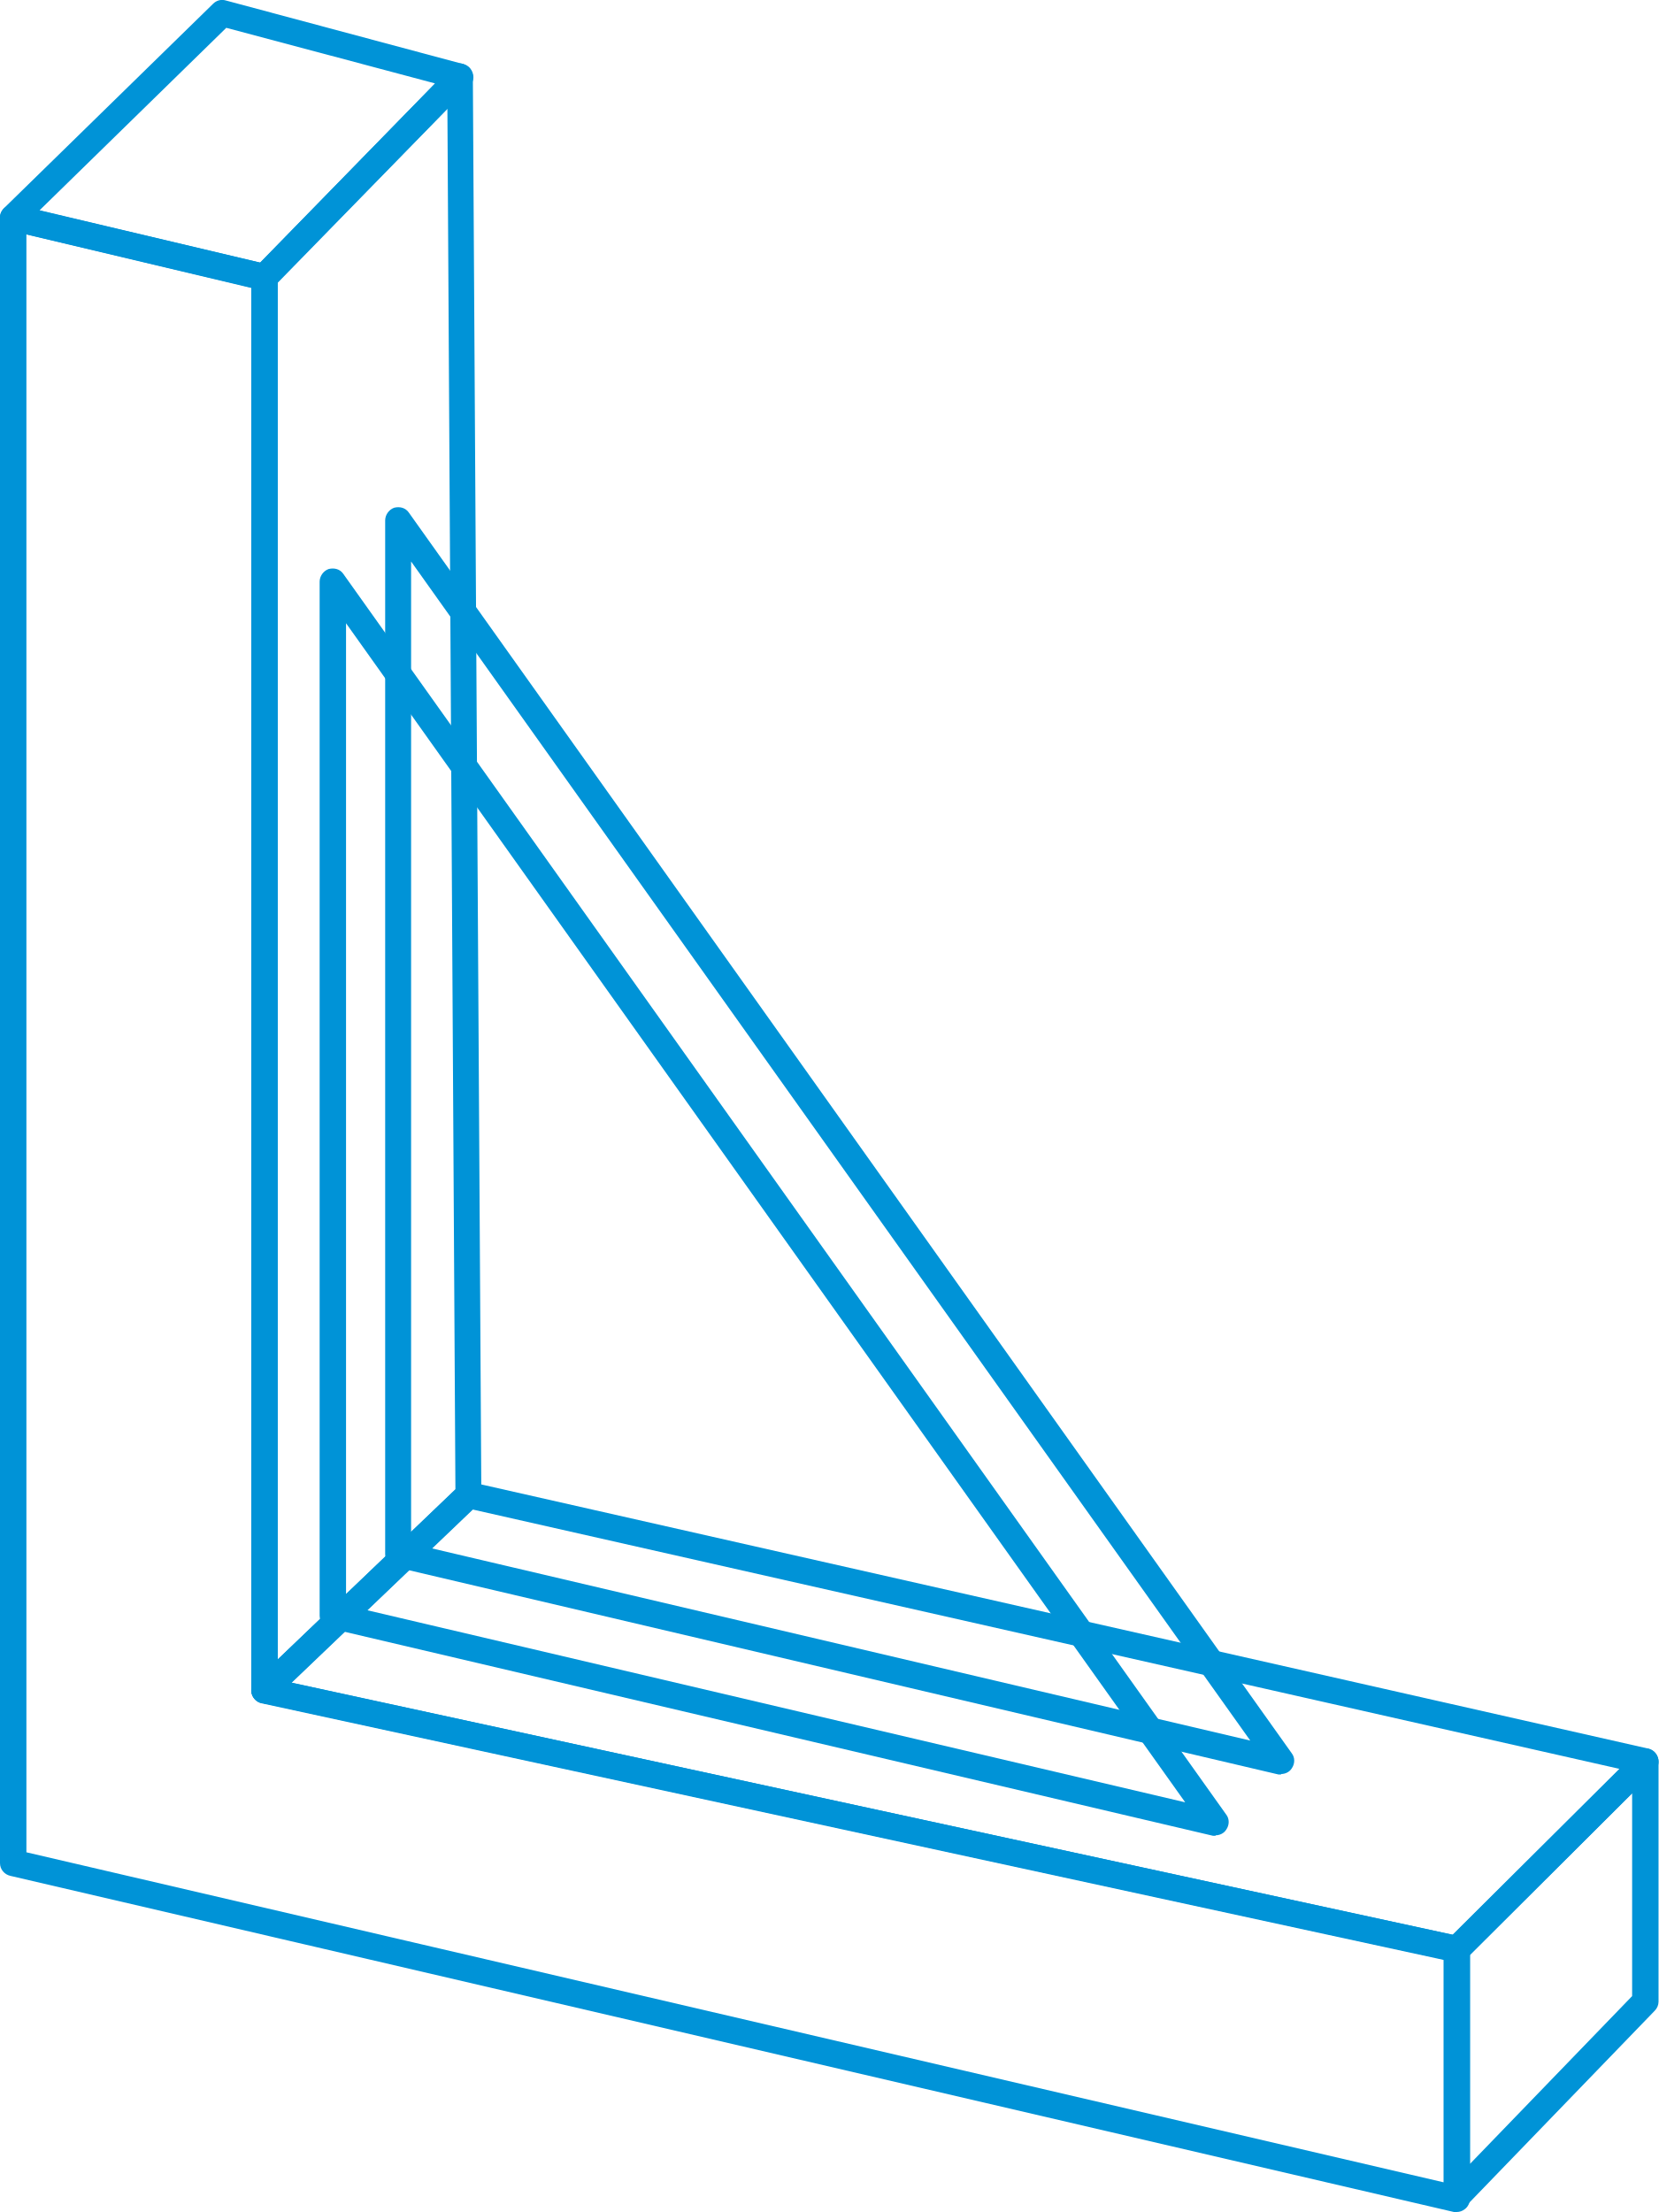
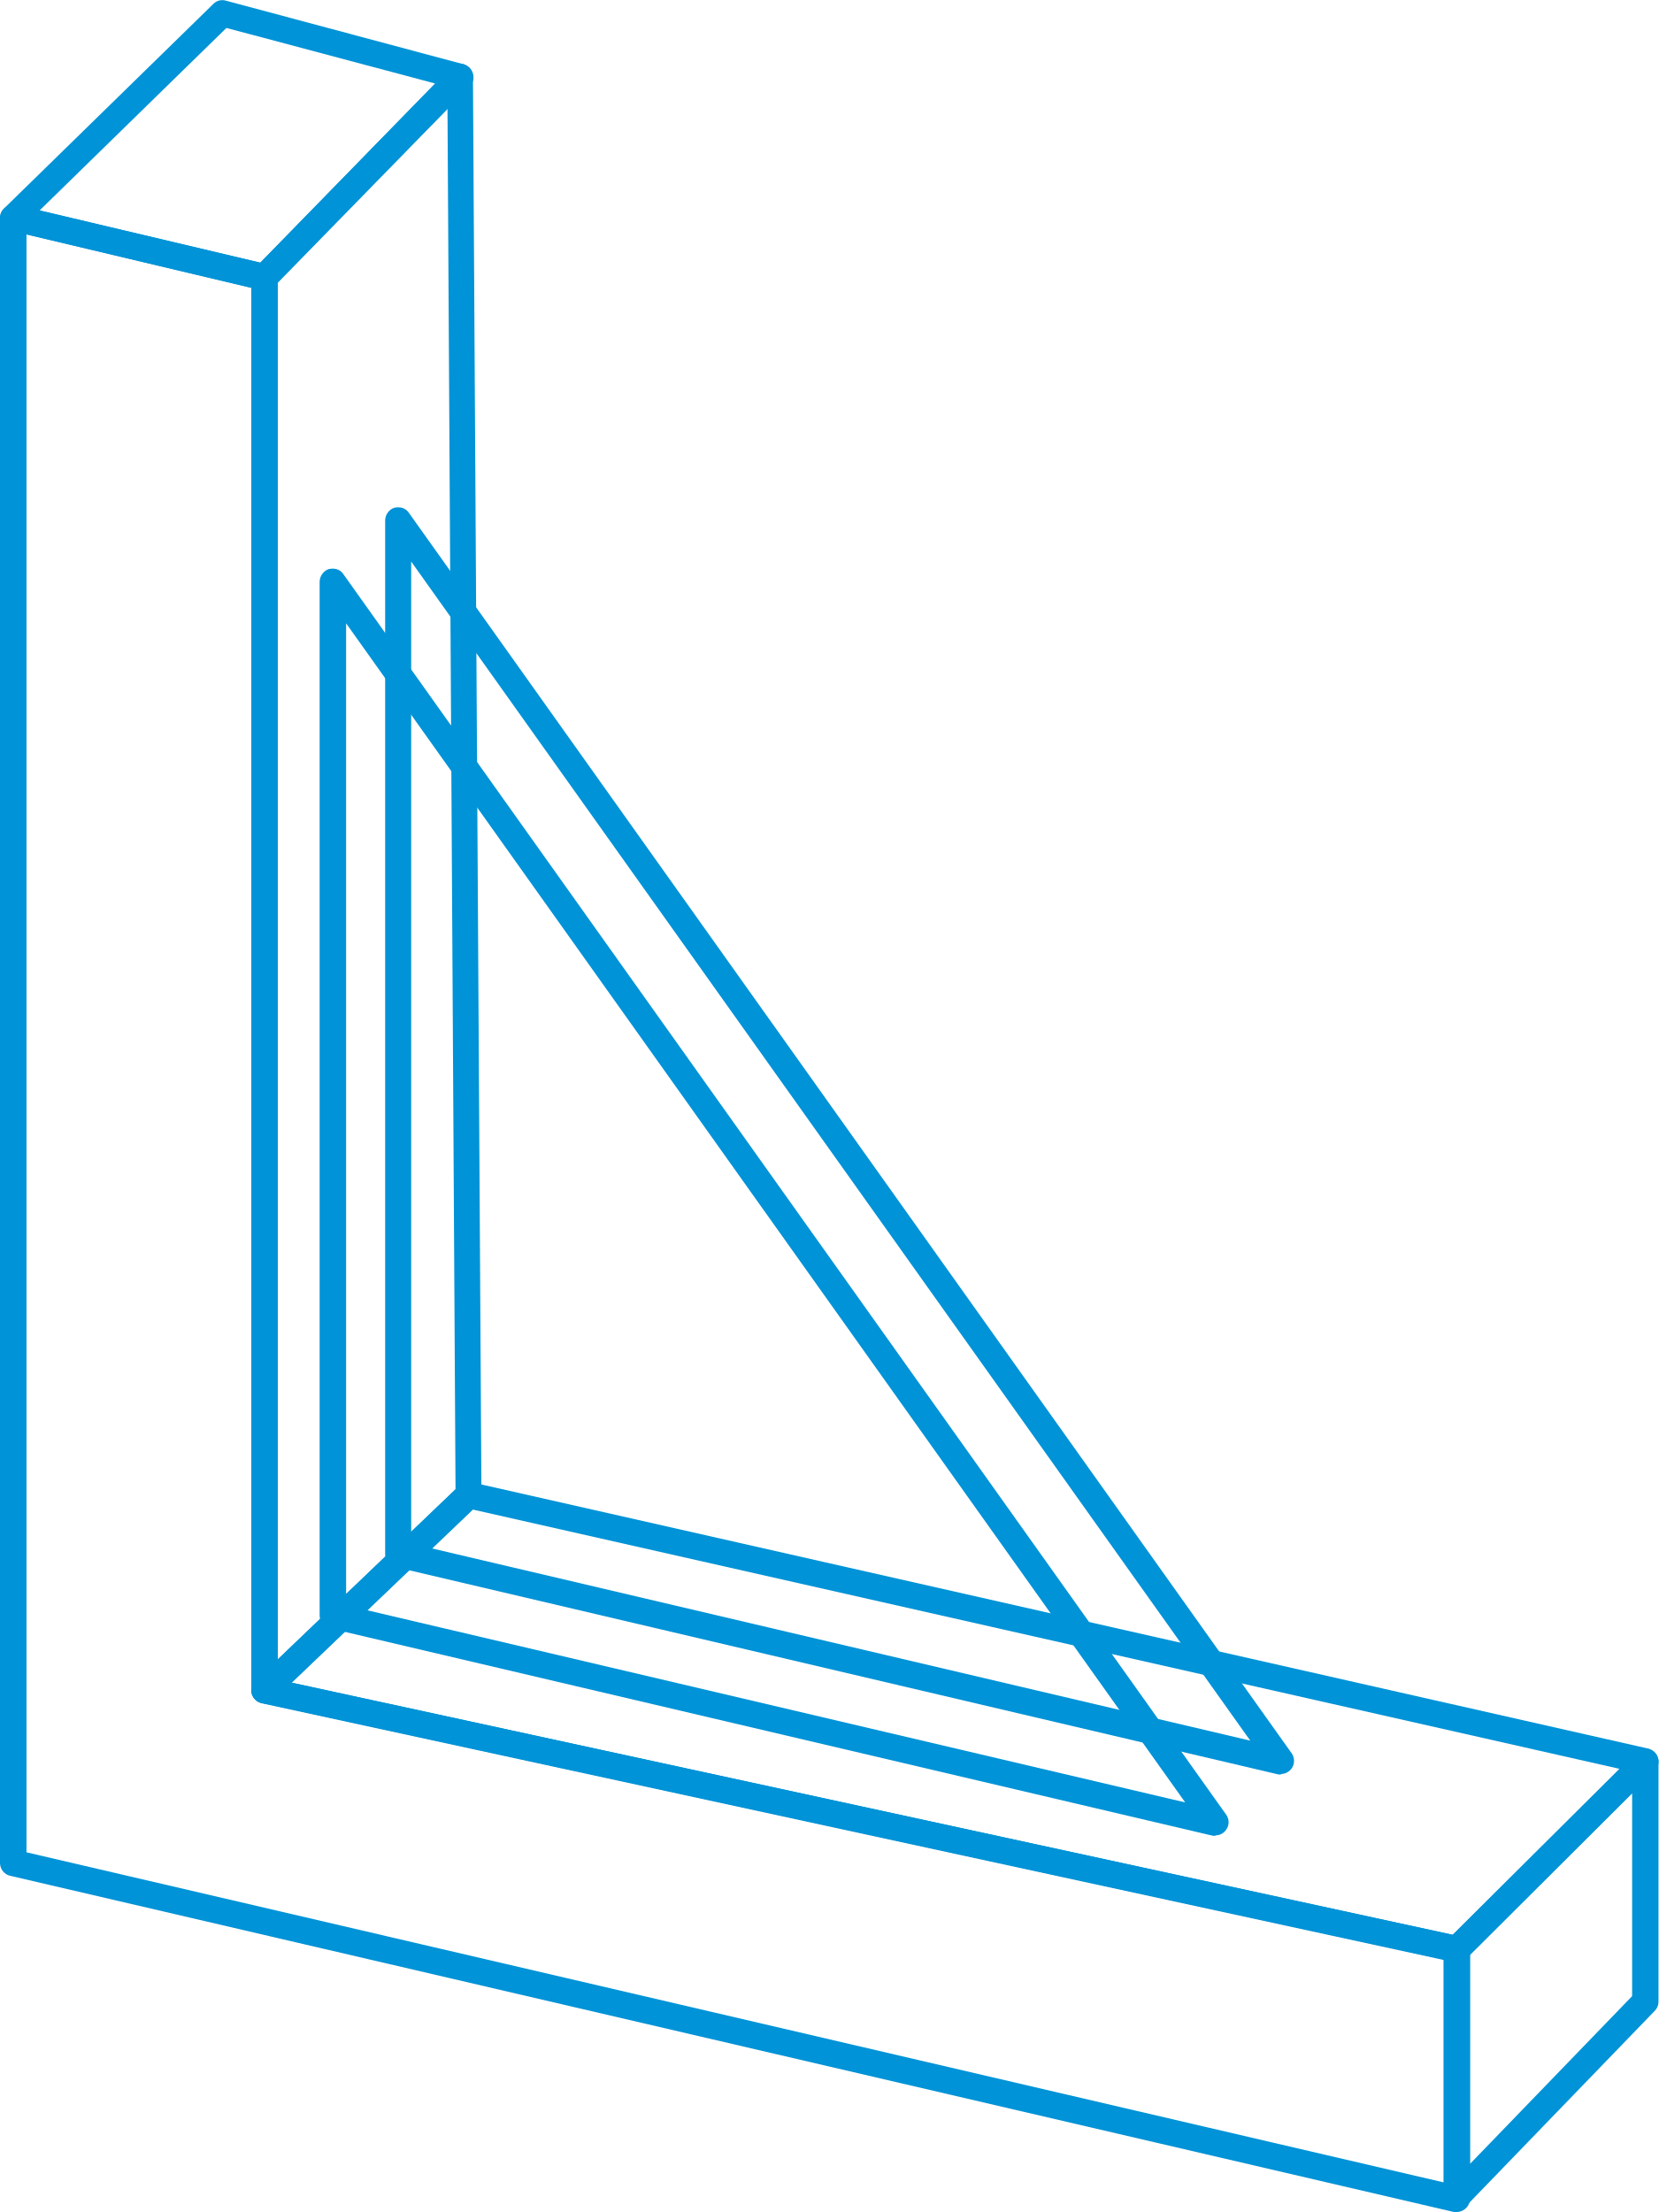
- <svg xmlns="http://www.w3.org/2000/svg" id="Layer_2" data-name="Layer 2" viewBox="0 0 35.18 46.92">
-   <defs>
-     <style>
-       .cls-1 {
-         fill: #0093d7;
-       }
-     </style>
-   </defs>
-   <g id="Layer_1-2" data-name="Layer 1">
-     <g>
-       <path class="cls-1" d="M30.9,46.92s-.04,0-.06,0L.22,39.79c-.13-.03-.22-.14-.22-.27V4.62c0-.08.04-.17.11-.22.07-.05.15-.07.24-.05l5.33,1.26c.13.03.21.14.21.27v29.75l25.07,5.44c.13.03.22.14.22.27v5.3c0,.08-.04.17-.11.22-.05.04-.11.06-.17.06ZM.56,39.29l30.06,7v-4.73l-25.07-5.44c-.13-.03-.22-.14-.22-.27V6.1L.56,4.97v34.32Z" />
-       <path class="cls-1" d="M5.61,6.16s-.04,0-.06,0L.21,4.89c-.1-.02-.18-.1-.2-.2-.03-.1,0-.2.07-.27L4.52.08c.07-.07.17-.1.27-.07l5.04,1.35c.1.03.17.1.2.2.03.1,0,.2-.07.27l-4.15,4.25c-.05.05-.13.08-.2.08ZM.84,4.46l4.68,1.11,3.71-3.8L4.8.59.84,4.46Z" />
-       <path class="cls-1" d="M5.61,36.13s-.07,0-.11-.02c-.1-.04-.17-.14-.17-.26V5.88c0-.07.03-.14.08-.2L9.56,1.43c.08-.08.2-.11.3-.06.1.04.17.14.17.26l.18,30.09c0,.08-.03.15-.09.2l-4.33,4.14c-.05.05-.12.08-.19.08ZM5.89,5.99v29.21l3.77-3.61-.17-29.29-3.6,3.68Z" />
-       <path class="cls-1" d="M30.9,41.62s-.04,0-.06,0l-25.29-5.49c-.1-.02-.18-.1-.21-.2-.03-.1,0-.21.08-.28l4.33-4.14c.07-.06.17-.09.25-.07l24.96,5.65c.1.02.18.1.21.2s0,.2-.07.27l-4,3.98c-.05.05-.12.08-.2.08ZM6.18,35.69l24.63,5.35,3.54-3.52-24.32-5.5-3.84,3.67Z" />
-       <path class="cls-1" d="M30.9,46.87s-.07,0-.1-.02c-.11-.04-.17-.14-.17-.26v-5.24c0-.07.03-.14.08-.2l4-3.98c.08-.08.2-.11.3-.06.1.04.17.14.17.26v5.09c0,.07-.03.14-.08.19l-4,4.14c-.05.06-.13.08-.2.08ZM31.18,41.46v4.44l3.44-3.56v-4.3l-3.44,3.43Z" />
-       <path class="cls-1" d="M25.79,38.94s-.04,0-.06,0l-18.73-4.4c-.13-.03-.22-.14-.22-.27V12.34c0-.12.08-.23.19-.27.12-.03.24,0,.31.1l18.73,26.32c.07.09.07.22,0,.32-.05.08-.14.12-.23.12ZM7.34,34.05l17.8,4.18L7.34,13.22v20.83Z" />
-       <path class="cls-1" d="M27.18,37.64s-.04,0-.06,0l-18.73-4.4c-.13-.03-.22-.14-.22-.27V11.04c0-.12.08-.23.19-.27.12-.03.24,0,.31.1l18.73,26.32c.07.09.07.22,0,.32-.05.08-.14.12-.23.12ZM8.72,32.74l17.8,4.18L8.72,11.91v20.83Z" />
-     </g>
+ <svg xmlns="http://www.w3.org/2000/svg" version="1.1" id="Layer_1" x="0px" y="0px" viewBox="0 0 1465.9 1955" style="enable-background:new 0 0 1465.9 1955;" xml:space="preserve">
+   <style type="text/css">
+ 	.st0{fill:#0093D7;}
+ </style>
+   <g id="Layer_1-2">
+     <path class="st0" d="M1287.5,1955h-2.5L9.2,1657.9c-5.3-1.1-9.1-5.8-9.2-11.2V192.6c0-3.6,1.7-7,4.6-9.2c2.9-2.1,6.5-2.9,10-2.1   l222.1,52.5c5.2,1.2,8.9,5.9,8.8,11.2v1239.5L1290,1711.3c5.3,1.1,9.1,5.8,9.2,11.2v220.8c0,3.6-1.7,7-4.6,9.2   C1292.6,1954.1,1290.1,1955,1287.5,1955z M23.4,1637.1l1252.4,291.7v-197.1L231.3,1505c-5.3-1.1-9.1-5.8-9.2-11.2V254.2L23.4,207.1   V1637.1z" />
+     <path class="st0" d="M233.9,256.7h-2.5L8.9,203.8c-4.2-0.9-7.5-4.1-8.3-8.3c-1.2-4-0.1-8.3,2.9-11.2l185-180.8   c2.9-3,7.2-4.1,11.2-2.9l210,56.2c4,1.1,7.2,4.3,8.3,8.3c1.2,4,0.1,8.3-2.9,11.2l-173,177.1C239.9,255.5,236.9,256.7,233.9,256.7z    M35.1,185.9l195,46.2L384.6,73.8L200.1,24.7L35.1,185.9z" />
+     <path class="st0" d="M233.9,1505.4c-1.6,0-3.1-0.3-4.6-0.8c-4.4-1.8-7.2-6.1-7.1-10.8V245.1c0.1-3.1,1.3-6,3.3-8.3L398.4,59.7   c3.3-3.3,8.3-4.6,12.5-2.5c4.4,1.8,7.2,6.1,7.1,10.8l7.5,1253.7c0.1,3.2-1.3,6.3-3.8,8.3l-180.4,172.5c-2.1,2.1-4.9,3.3-7.9,3.3   L233.9,1505.4z M245.5,249.6v1217l157.1-150.4L395.5,95.9l-150,153.3V249.6z" />
+     <path class="st0" d="M1287.5,1734.2h-2.5L231.3,1505.4c-4.2-1-7.6-4.2-8.8-8.3c-1.3-4.2,0-8.8,3.3-11.7l180.4-172.5   c2.9-2.5,7.1-3.8,10.4-2.9l1040,235.4c4.2,1,7.6,4.2,8.8,8.3c1.2,4,0.1,8.3-2.9,11.2l-166.7,165.8   C1293.6,1733,1290.6,1734.2,1287.5,1734.2z M257.5,1487.1L1283.8,1710l147.5-146.7L418,1334.2l-160,152.9L257.5,1487.1z" />
+     <path class="st0" d="M1287.5,1952.9c0,0-2.9,0-4.2-0.8c-4.6-1.7-7.1-5.8-7.1-10.8v-218.3c0.1-3.1,1.3-6,3.3-8.3l166.7-165.8   c3.3-3.3,8.3-4.6,12.5-2.5c4.4,1.8,7.2,6.1,7.1,10.8v212.1c0,3-1.2,5.8-3.3,7.9l-166.7,172.5   C1293.8,1952.1,1290.4,1952.9,1287.5,1952.9z M1299.2,1727.5v185l143.3-148.3V1585l-143.3,142.9V1727.5z" />
+     <path class="st0" d="M1074.6,1622.5h-2.5l-780.4-183.3c-5.3-1.1-9.1-5.8-9.2-11.2V514.2c0.1-5,3.2-9.5,7.9-11.2   c5-1.2,10,0,12.9,4.2l780.4,1096.6c2.9,4,2.9,9.4,0,13.3c-2.1,3.2-5.7,5.1-9.6,5L1074.6,1622.5z M305.9,1418.8l741.6,174.2   L305.9,550.9V1418.8z" />
+     <path class="st0" d="M1132.5,1568.3h-2.5L349.6,1385c-5.3-1.1-9.1-5.8-9.2-11.2V460c0.1-5,3.2-9.5,7.9-11.2c5-1.2,10,0,12.9,4.2   l780.4,1096.6c3.7,5.3,2.4,12.6-2.9,16.2c-2,1.4-4.3,2.1-6.7,2.1L1132.5,1568.3z M363.4,1364.2l741.6,174.2L363.4,496.3V1364.2z" />
  </g>
</svg>
